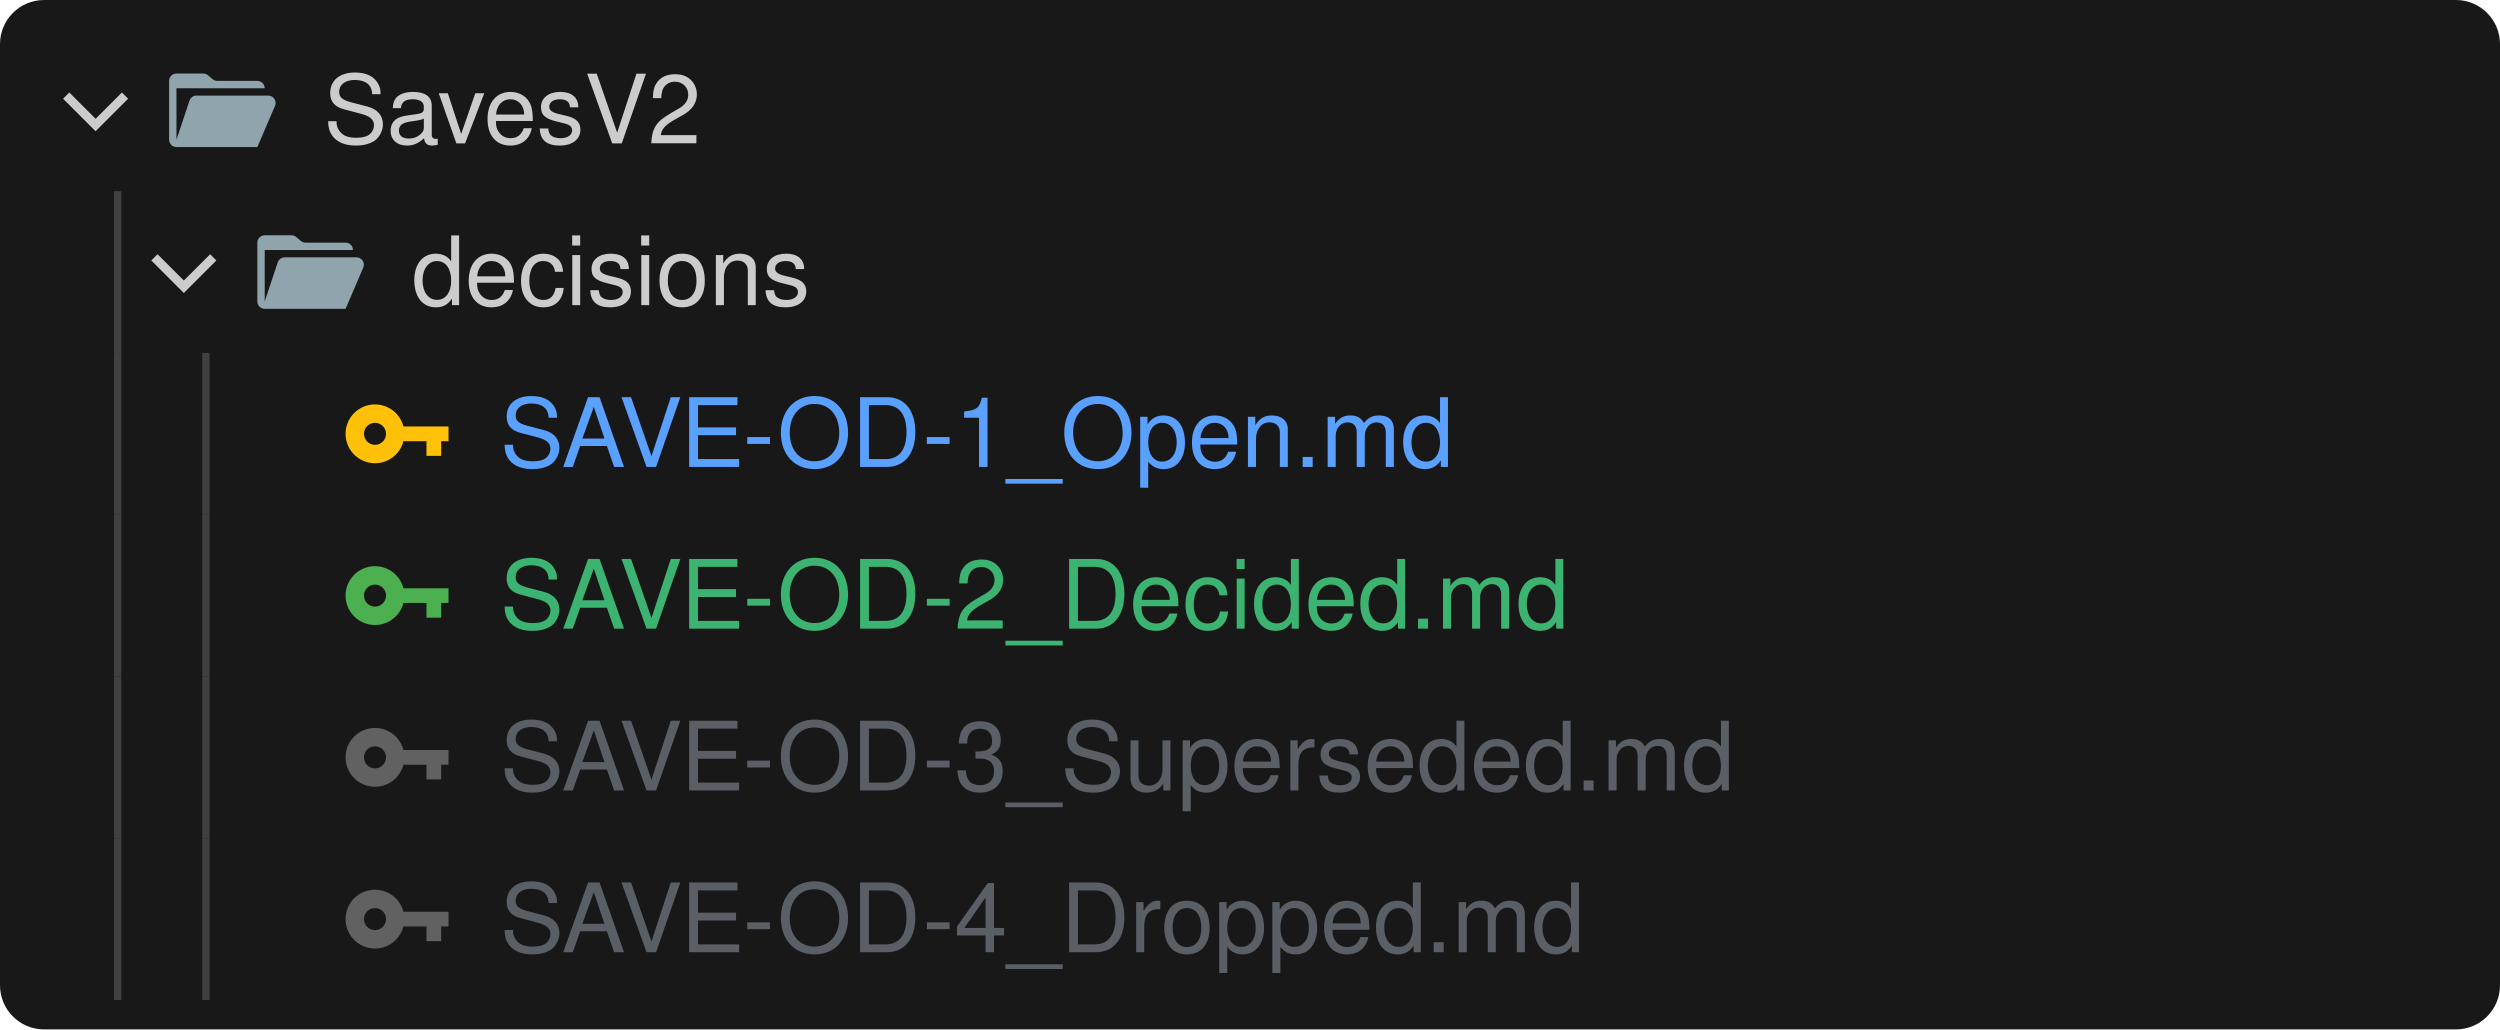
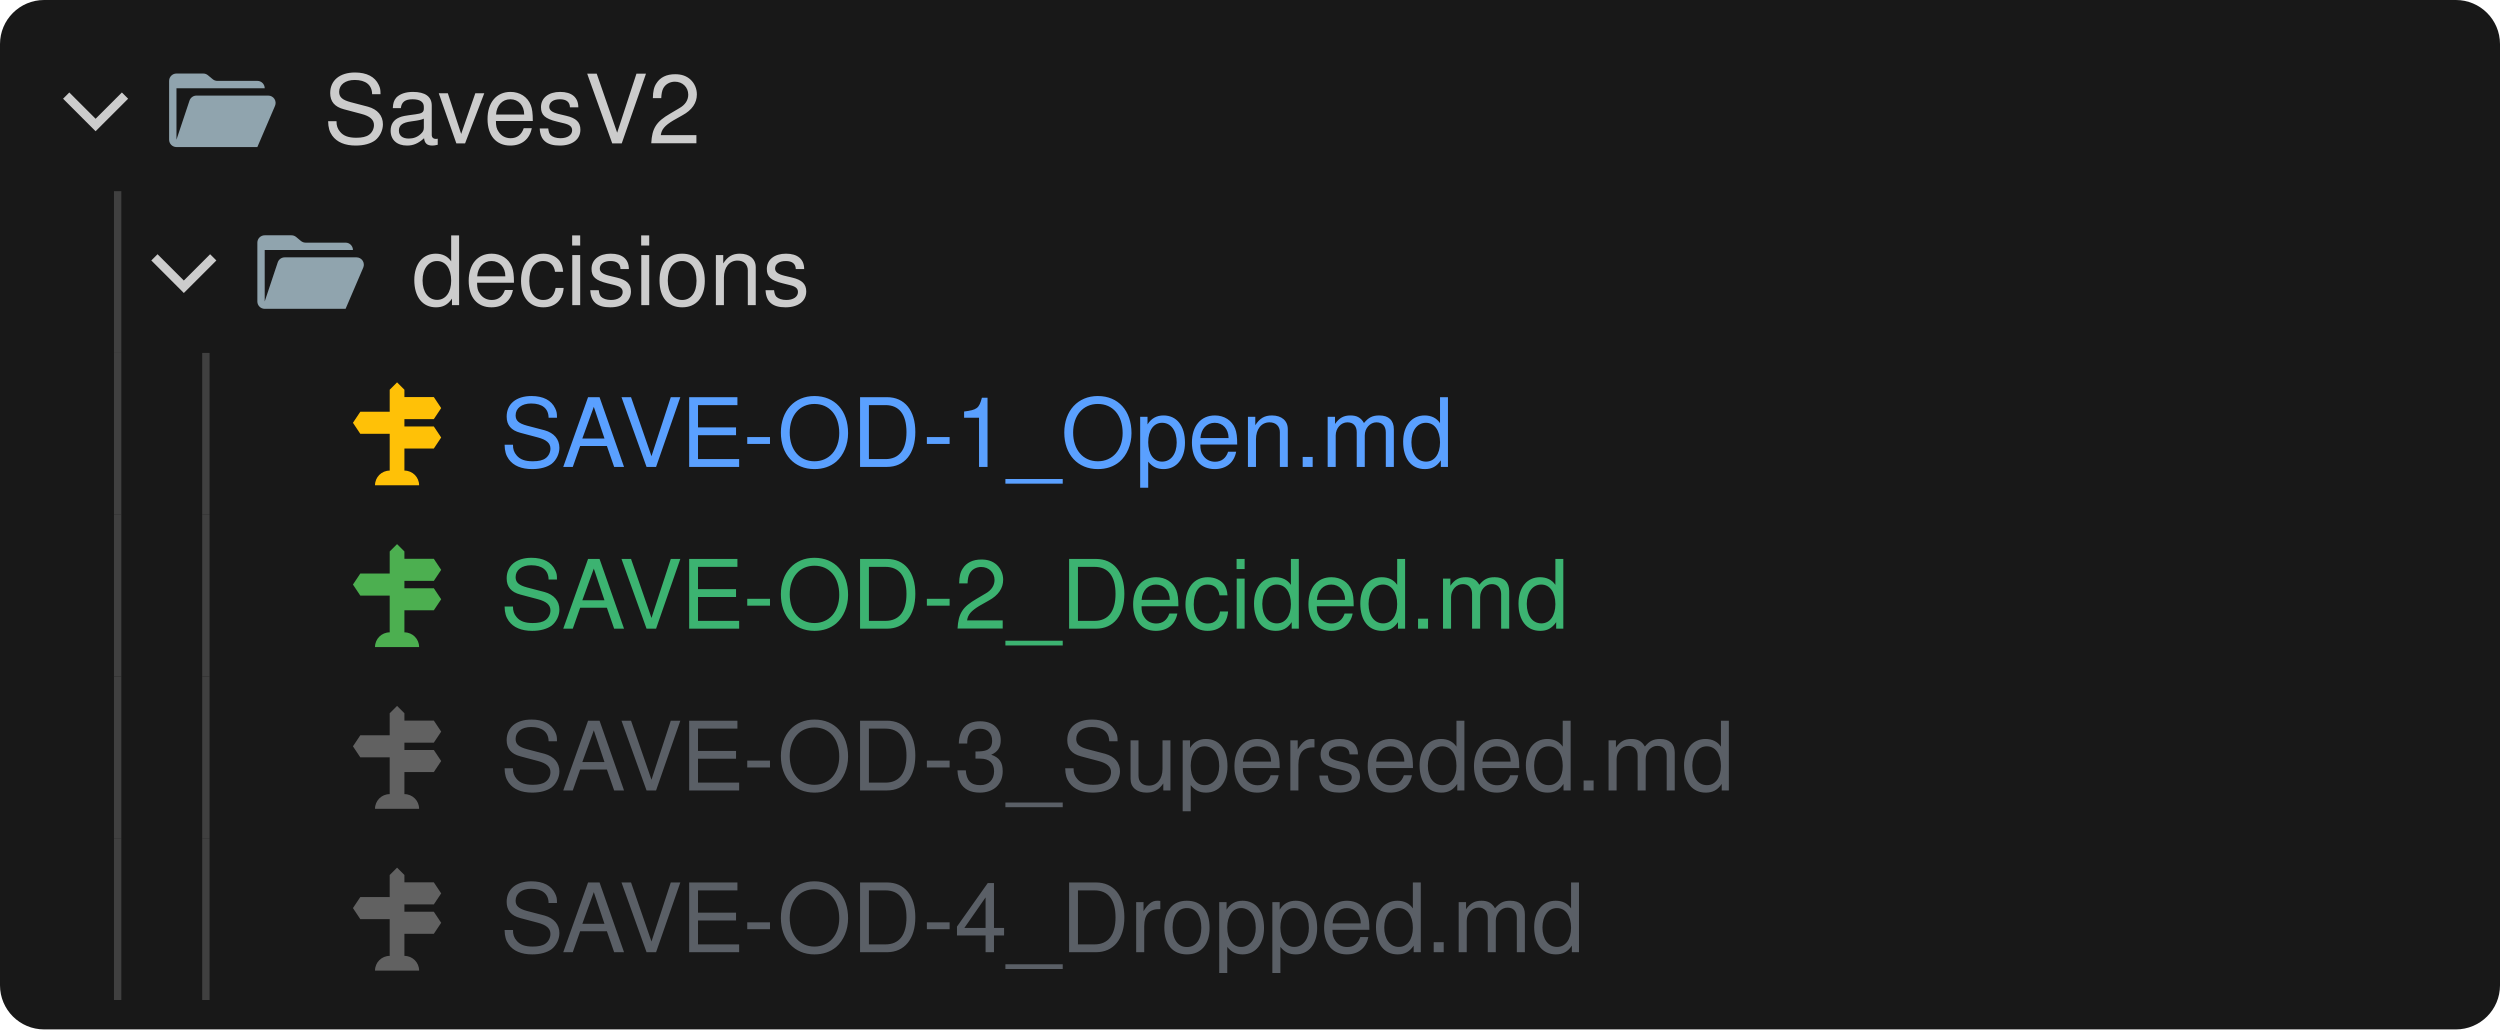
<svg xmlns="http://www.w3.org/2000/svg" width="340" height="140" viewBox="0 0 340 140">
  <rect width="100%" height="100%" rx="6" fill="#181818" />
  <path d="M9 13 l4 4 l4 -4" fill="none" stroke="#cccccc" stroke-width="1.2" />
  <svg x="22" y="7" width="16" height="16" viewBox="0 0 16 16">
    <path d="M14.483 6H4.721a1 1 0 0 0-.949.684L2 12V5h12a1 1 0 0 0-1-1H7.562a1 1 0 0 1-.64-.232l-.644-.536A1 1 0 0 0 5.638 3H2a1 1 0 0 0-1 1v8a1 1 0 0 0 1 1h11l2.403-5.606A1 1 0 0 0 14.483 6" fill="#90a4ae" />
  </svg>
  <text x="44" y="19.5" font-family="Segoe UI, -apple-system, BlinkMacSystemFont, Helvetica, Arial, sans-serif" font-size="13" fill="#cccccc">SavesV2</text>
  <line x1="16" y1="26" x2="16" y2="48" stroke="#404040" stroke-width="1" />
  <path d="M21 35 l4 4 l4 -4" fill="none" stroke="#cccccc" stroke-width="1.2" />
  <svg x="34" y="29" width="16" height="16" viewBox="0 0 16 16">
    <path d="M14.483 6H4.721a1 1 0 0 0-.949.684L2 12V5h12a1 1 0 0 0-1-1H7.562a1 1 0 0 1-.64-.232l-.644-.536A1 1 0 0 0 5.638 3H2a1 1 0 0 0-1 1v8a1 1 0 0 0 1 1h11l2.403-5.606A1 1 0 0 0 14.483 6" fill="#90a4ae" />
  </svg>
  <text x="56" y="41.5" font-family="Segoe UI, -apple-system, BlinkMacSystemFont, Helvetica, Arial, sans-serif" font-size="13" fill="#cccccc">decisions</text>
  <line x1="16" y1="48" x2="16" y2="70" stroke="#404040" stroke-width="1" />
  <line x1="28" y1="48" x2="28" y2="70" stroke="#404040" stroke-width="1" />
  <svg x="46" y="51" width="16" height="16" viewBox="0 0 32 32">
-     <path fill="#ffc107" d="M30 14H17.738a8 8 0 1 0 0 4H24v4h4v-4h2Zm-20 5a3 3 0 1 1 3-3 3.003 3.003 0 0 1-3 3" />
+     <path fill="#ffc107" d="M18 14v-2h8l2-3-2-3h-8V4l-2-2-2 2v6H6l-2 3 2 3h8v10a4 4 0 0 0-4 4h12a4 4 0 0 0-4-4v-6h8l2-3-2-3Z" />
  </svg>
  <text x="68" y="63.5" font-family="Segoe UI, -apple-system, BlinkMacSystemFont, Helvetica, Arial, sans-serif" font-size="13" fill="#5aa0ff">SAVE-OD-1_Open.md</text>
  <line x1="16" y1="70" x2="16" y2="92" stroke="#404040" stroke-width="1" />
  <line x1="28" y1="70" x2="28" y2="92" stroke="#404040" stroke-width="1" />
  <svg x="46" y="73" width="16" height="16" viewBox="0 0 32 32">
-     <path fill="#4caf50" d="M30 14H17.738a8 8 0 1 0 0 4H24v4h4v-4h2Zm-20 5a3 3 0 1 1 3-3 3.003 3.003 0 0 1-3 3" />
+     <path fill="#4caf50" d="M18 14v-2h8l2-3-2-3h-8V4l-2-2-2 2v6H6l-2 3 2 3h8v10a4 4 0 0 0-4 4h12a4 4 0 0 0-4-4v-6h8l2-3-2-3Z" />
  </svg>
  <text x="68" y="85.5" font-family="Segoe UI, -apple-system, BlinkMacSystemFont, Helvetica, Arial, sans-serif" font-size="13" fill="#3cb371">SAVE-OD-2_Decided.md</text>
  <line x1="16" y1="92" x2="16" y2="114" stroke="#404040" stroke-width="1" />
  <line x1="28" y1="92" x2="28" y2="114" stroke="#404040" stroke-width="1" />
  <svg x="46" y="95" width="16" height="16" viewBox="0 0 32 32">
-     <path fill="#616161" d="M30 14H17.738a8 8 0 1 0 0 4H24v4h4v-4h2Zm-20 5a3 3 0 1 1 3-3 3.003 3.003 0 0 1-3 3" />
+     <path fill="#616161" d="M18 14v-2h8l2-3-2-3h-8V4l-2-2-2 2v6H6l-2 3 2 3h8v10a4 4 0 0 0-4 4h12a4 4 0 0 0-4-4v-6h8l2-3-2-3Z" />
  </svg>
  <text x="68" y="107.5" font-family="Segoe UI, -apple-system, BlinkMacSystemFont, Helvetica, Arial, sans-serif" font-size="13" fill="#5a5f66">SAVE-OD-3_Superseded.md</text>
  <line x1="16" y1="114" x2="16" y2="136" stroke="#404040" stroke-width="1" />
  <line x1="28" y1="114" x2="28" y2="136" stroke="#404040" stroke-width="1" />
  <svg x="46" y="117" width="16" height="16" viewBox="0 0 32 32">
-     <path fill="#616161" d="M30 14H17.738a8 8 0 1 0 0 4H24v4h4v-4h2Zm-20 5a3 3 0 1 1 3-3 3.003 3.003 0 0 1-3 3" />
+     <path fill="#616161" d="M18 14v-2h8l2-3-2-3h-8V4l-2-2-2 2v6H6l-2 3 2 3h8v10a4 4 0 0 0-4 4h12a4 4 0 0 0-4-4v-6h8l2-3-2-3Z" />
  </svg>
  <text x="68" y="129.5" font-family="Segoe UI, -apple-system, BlinkMacSystemFont, Helvetica, Arial, sans-serif" font-size="13" fill="#5a5f66">SAVE-OD-4_Dropped.md</text>
</svg>
